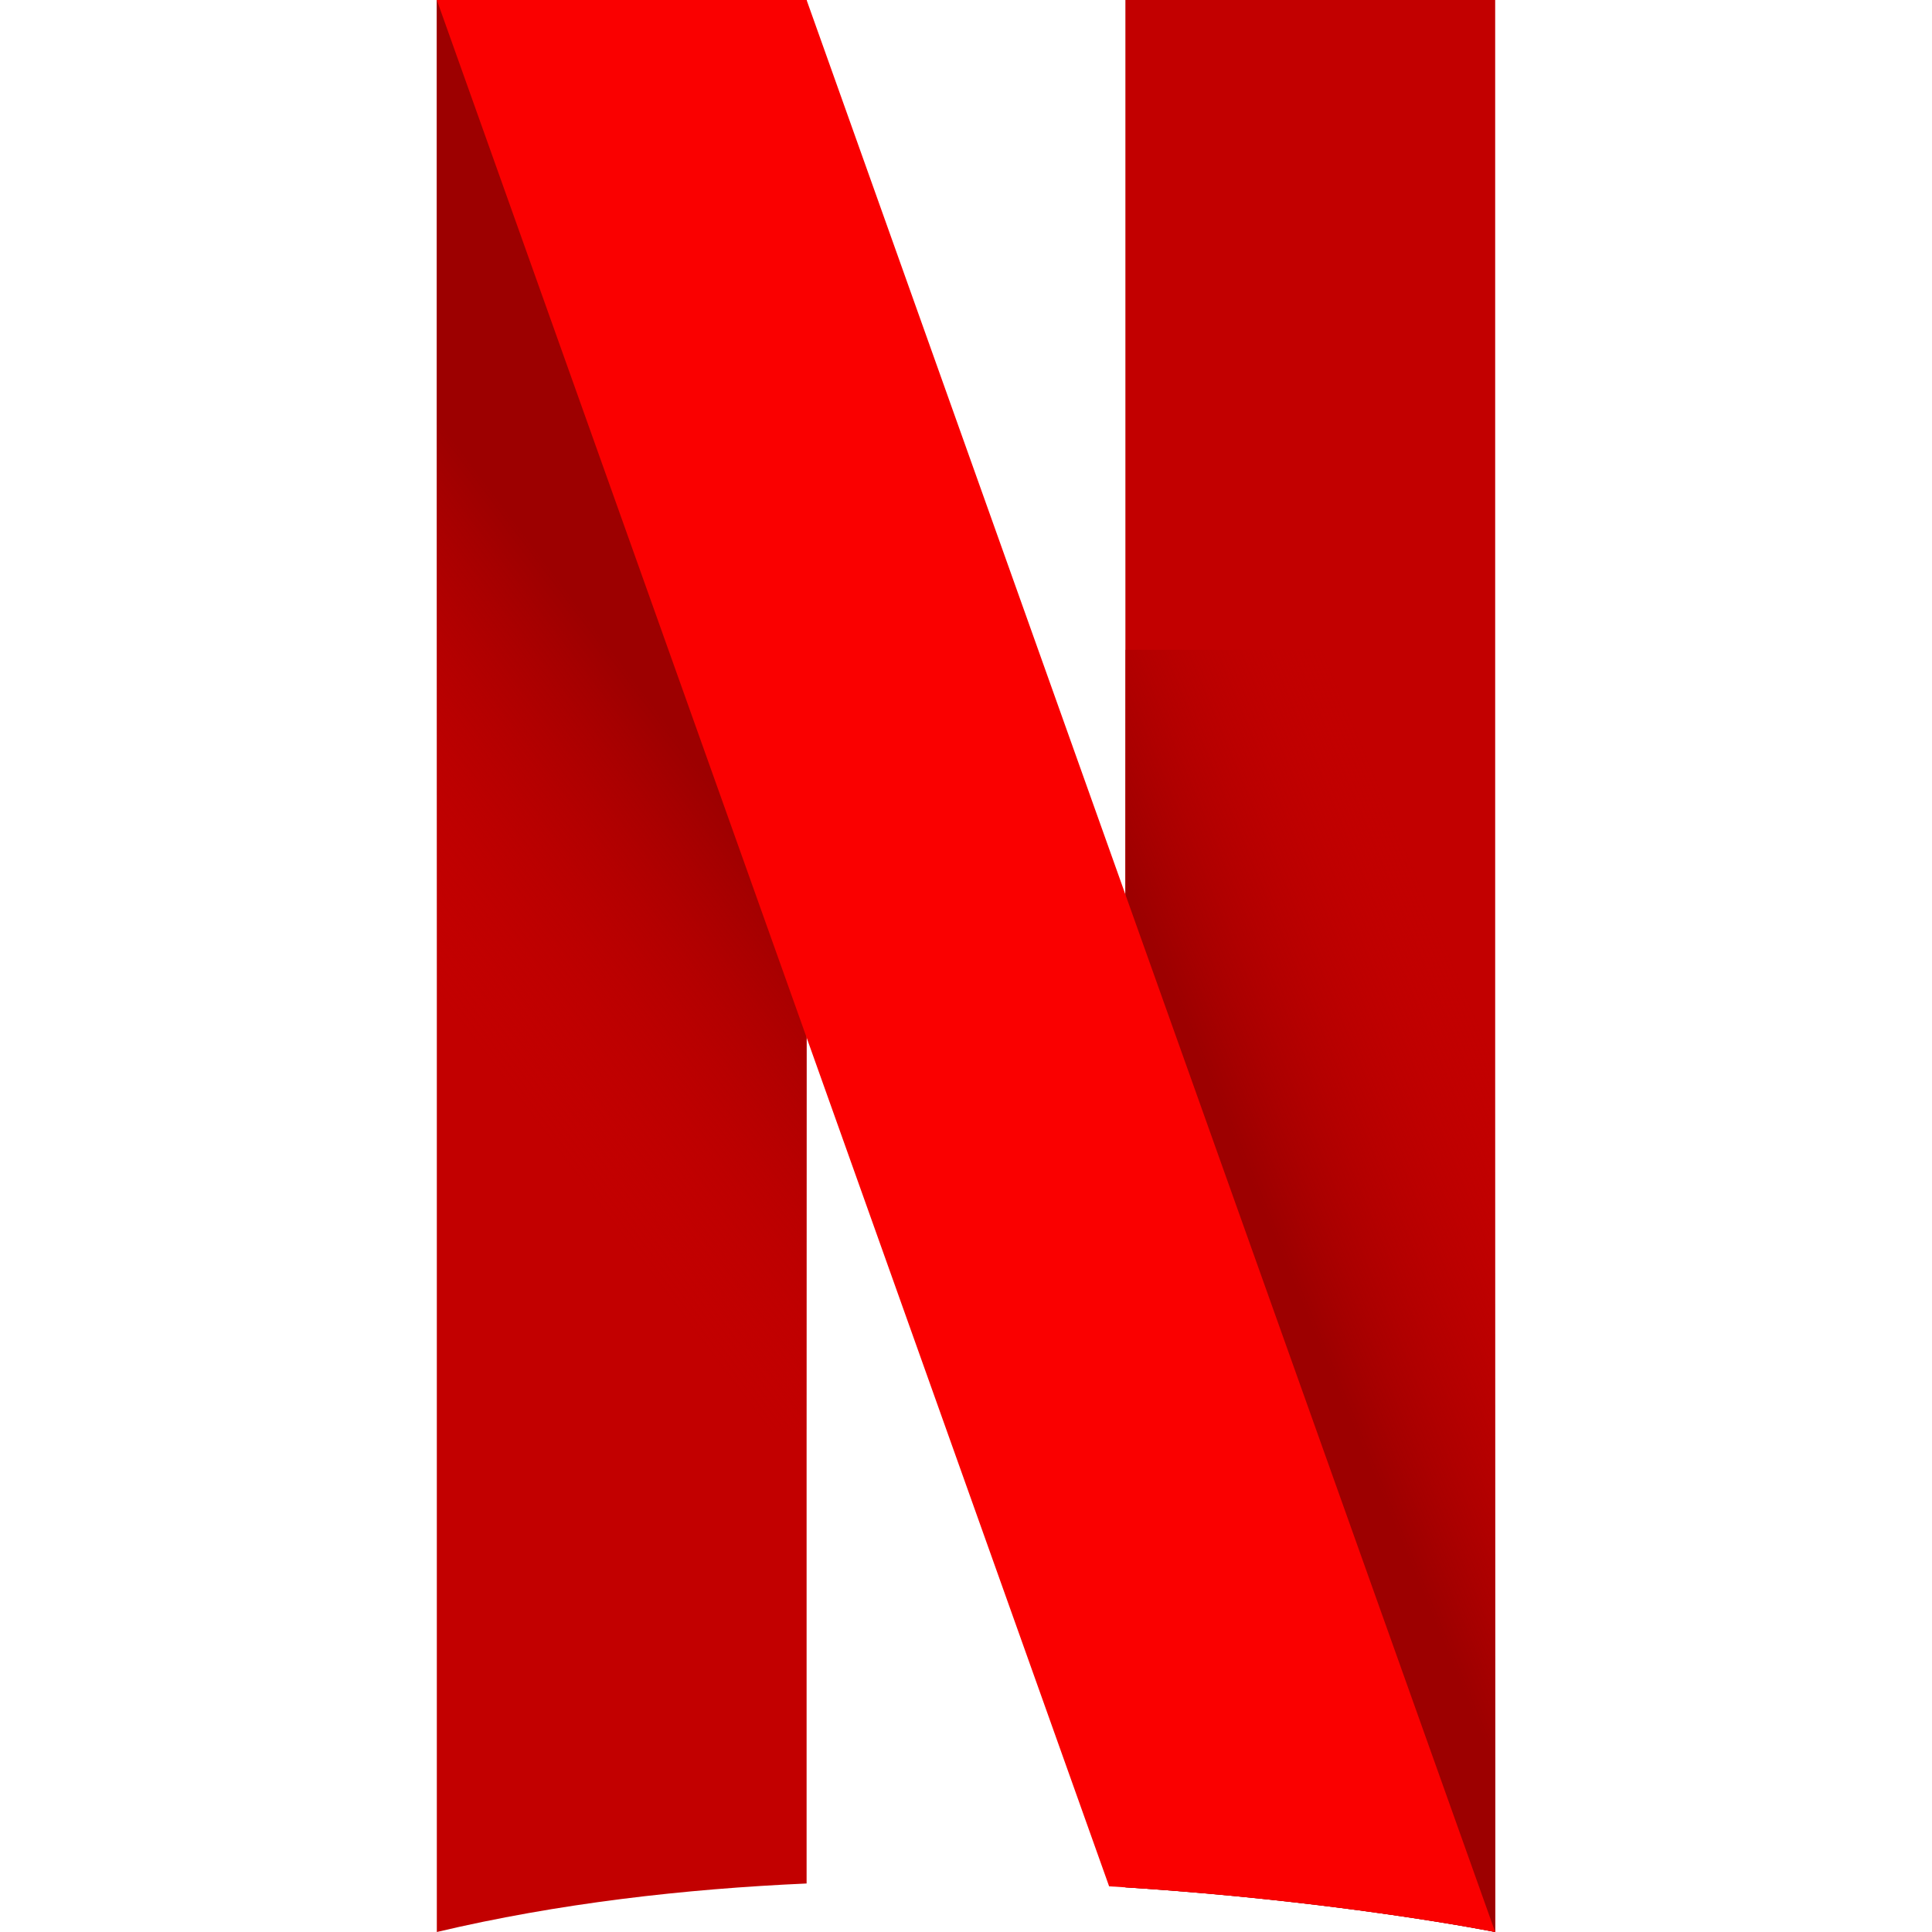
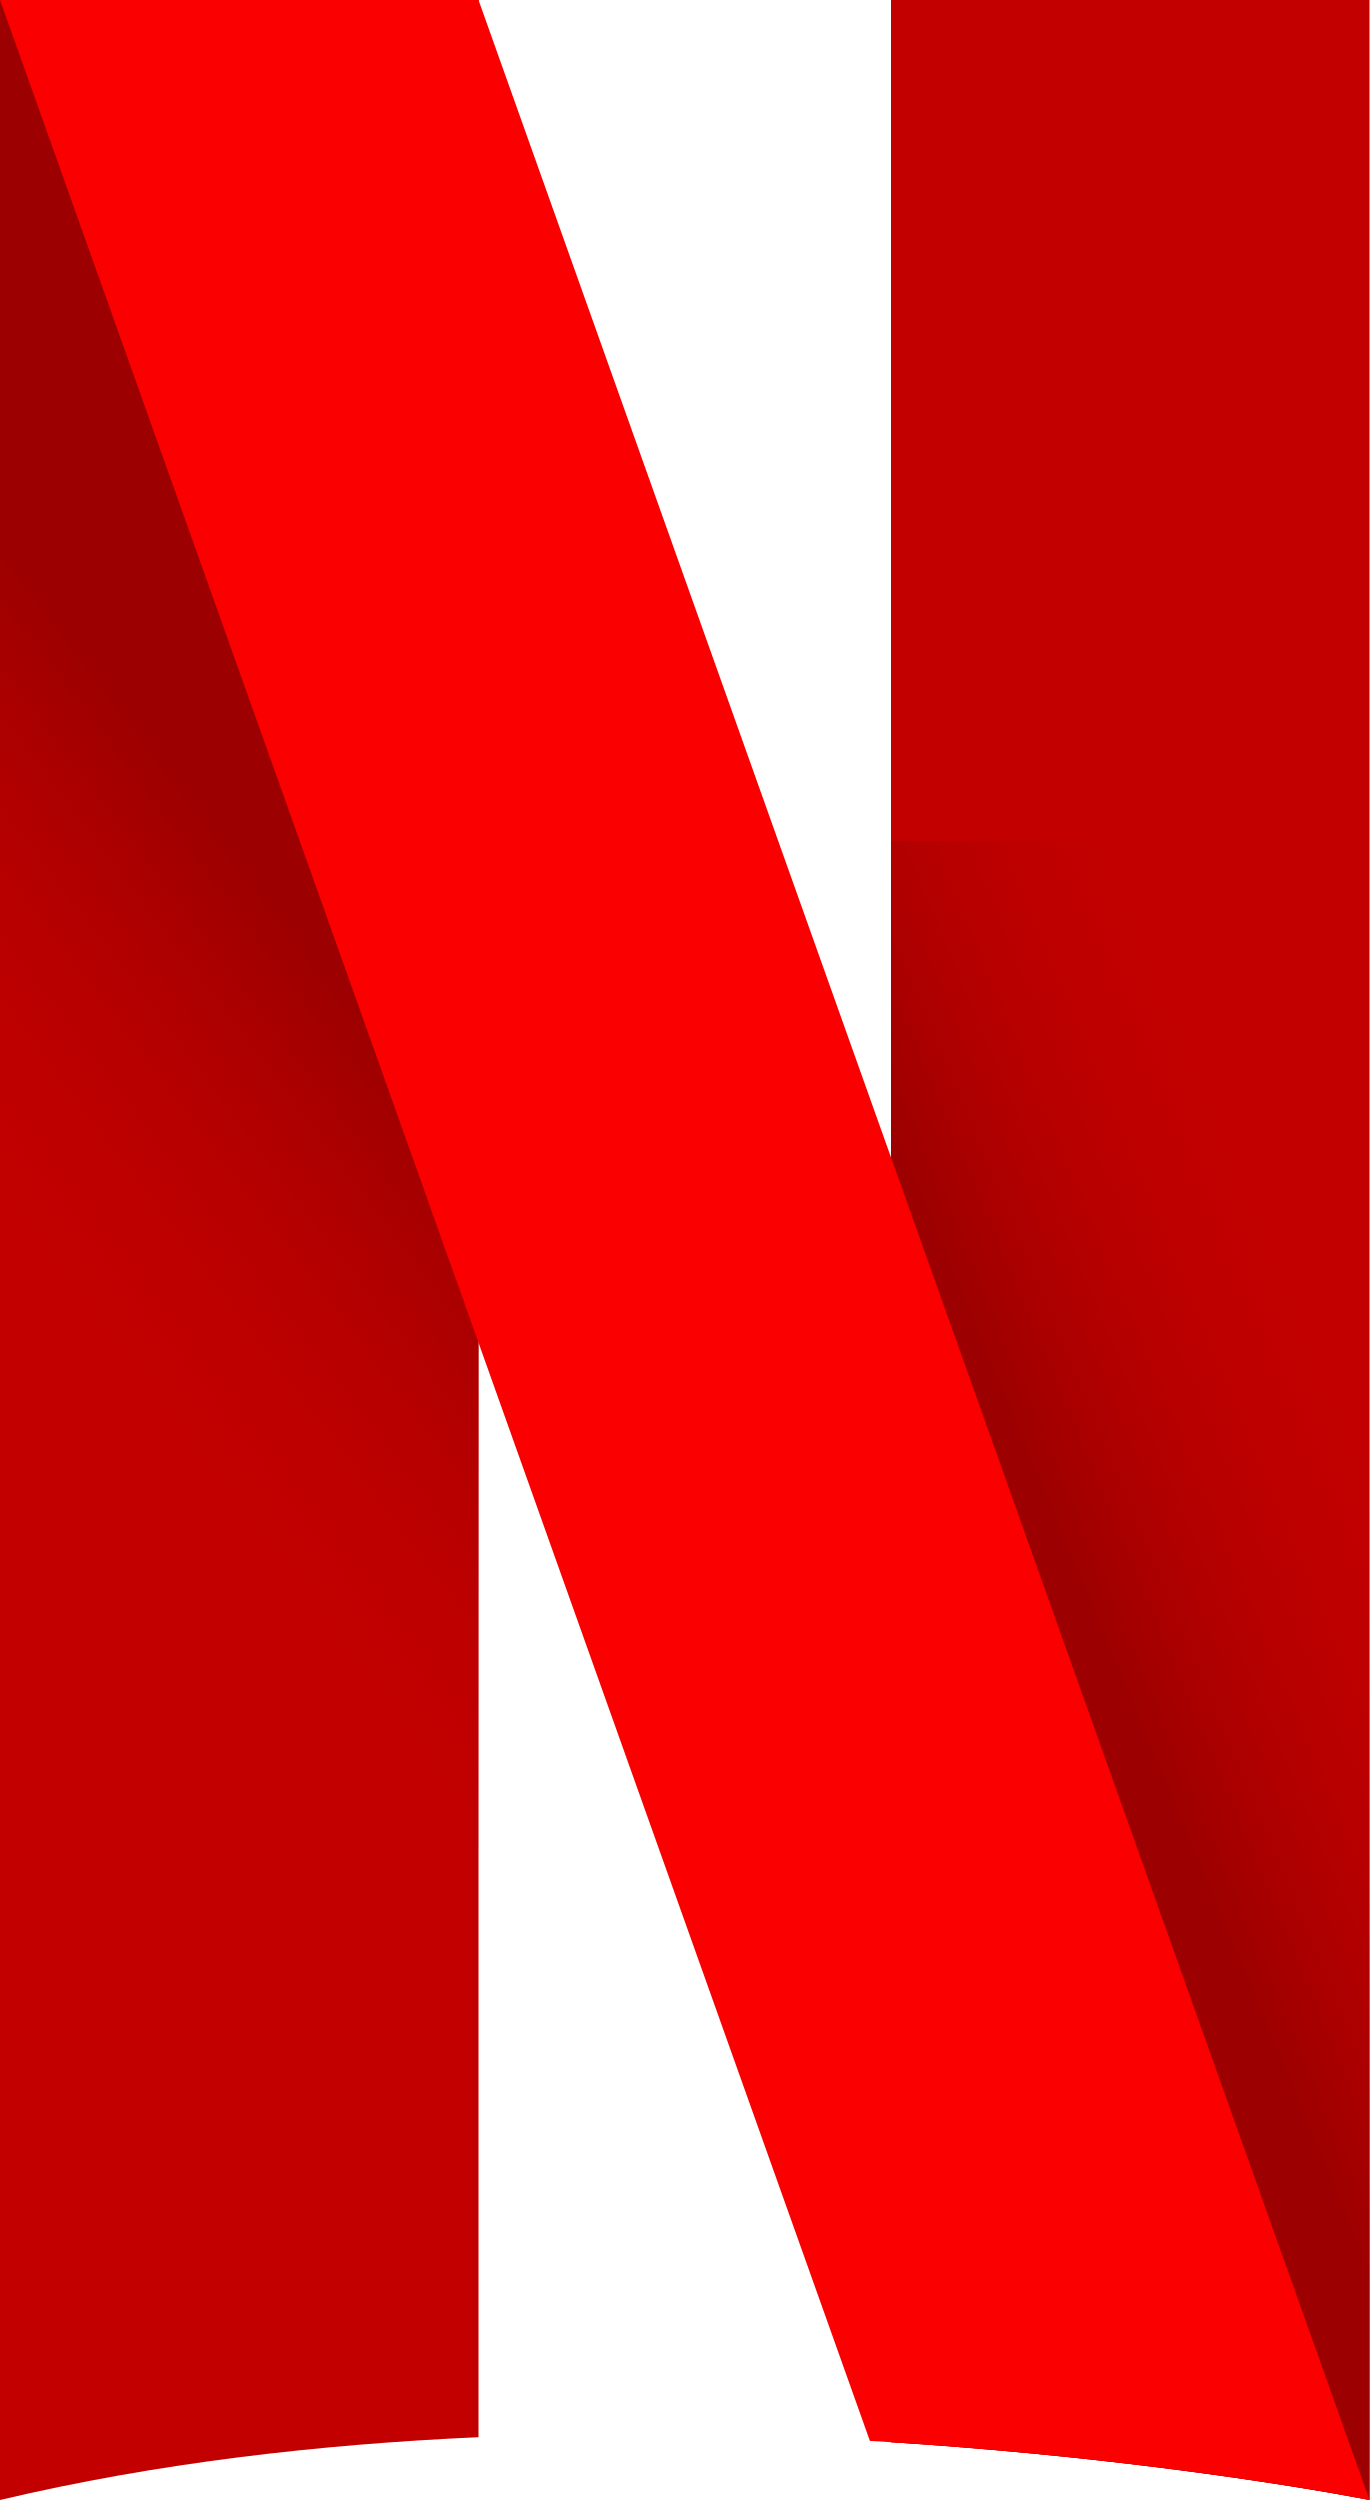
- <svg xmlns="http://www.w3.org/2000/svg" xmlns:xlink="http://www.w3.org/1999/xlink" height="2500" viewBox="124.528 16 262.944 480" width="2500">
-   <linearGradient id="a" gradientUnits="userSpaceOnUse" x1="108.142" x2="176.518" y1="240.643" y2="189.038">
-     <stop offset="0" stop-color="#c20000" stop-opacity="0" />
-     <stop offset="1" stop-color="#9d0000" />
+ <svg xmlns="http://www.w3.org/2000/svg" version="1.1" id="Layer_1" x="0px" y="0px" viewBox="0 0 1369.5 2500" style="enable-background:new 0 0 1369.5 2500;" xml:space="preserve">
+   <style type="text/css">
+ 	.st0{fill:#C20000;}
+ 	.st1{fill:url(#SVGID_1_);}
+ 	.st2{fill:url(#SVGID_00000101069843325451671600000003001935016903508116_);}
+ 	.st3{fill:#FA0000;}
+ </style>
+   <path class="st0" d="M478.5,0H0v2500c156.9-37.2,320.8-55.8,478.5-62.8V0z" />
+   <linearGradient id="SVGID_1_" gradientUnits="userSpaceOnUse" x1="-246.697" y1="1688.749" x2="-178.321" y2="1740.354" gradientTransform="matrix(5.2083 0 0 -5.2083 1199.538 9965.584)">
+     <stop offset="0" style="stop-color:#C20000;stop-opacity:0" />
+     <stop offset="1" style="stop-color:#9D0000" />
  </linearGradient>
-   <linearGradient id="b" x1="400.786" x2="338.861" xlink:href="#a" y1="312.035" y2="337.837" />
-   <path d="m216.398 16h-91.87v480c30.128-7.135 61.601-10.708 91.87-12.052z" fill="#c20000" />
-   <path d="m216.398 16h-91.87v367.267c30.128-7.135 61.601-10.707 91.87-12.051z" fill="url(#a)" />
-   <path d="m387.472 496v-480h-91.87v468.904c53.636 3.416 91.87 11.096 91.87 11.096z" fill="#c20000" />
-   <path d="m387.472 496v-318.555h-91.87v307.459c53.636 3.416 91.87 11.096 91.87 11.096z" fill="url(#b)" />
-   <path d="m387.472 496-171.074-480h-91.87l167.03 468.655c55.75 3.276 95.914 11.345 95.914 11.345z" fill="#fa0000" />
+   <path class="st1" d="M478.5,0H0v1912.8c156.9-37.2,320.8-55.8,478.5-62.8V0z" />
+   <path class="st0" d="M1369.5,2500V0H891v2442.2C1170.4,2460,1369.5,2500,1369.5,2500z" />
+   <linearGradient id="SVGID_00000015330812967221468150000011444975814712525753_" gradientUnits="userSpaceOnUse" x1="45.947" y1="1617.357" x2="-15.978" y2="1591.555" gradientTransform="matrix(5.2083 0 0 -5.2083 1199.538 9965.584)">
+     <stop offset="0" style="stop-color:#C20000;stop-opacity:0" />
+     <stop offset="1" style="stop-color:#9D0000" />
+   </linearGradient>
+   <path style="fill:url(#SVGID_00000015330812967221468150000011444975814712525753_);" d="M1369.5,2500V840.9H891v1601.3  C1170.4,2460,1369.5,2500,1369.5,2500L1369.5,2500z" />
+   <path class="st3" d="M1369.5,2500L478.5,0H0l869.9,2440.9C1160.3,2458,1369.5,2500,1369.5,2500z" />
</svg>
